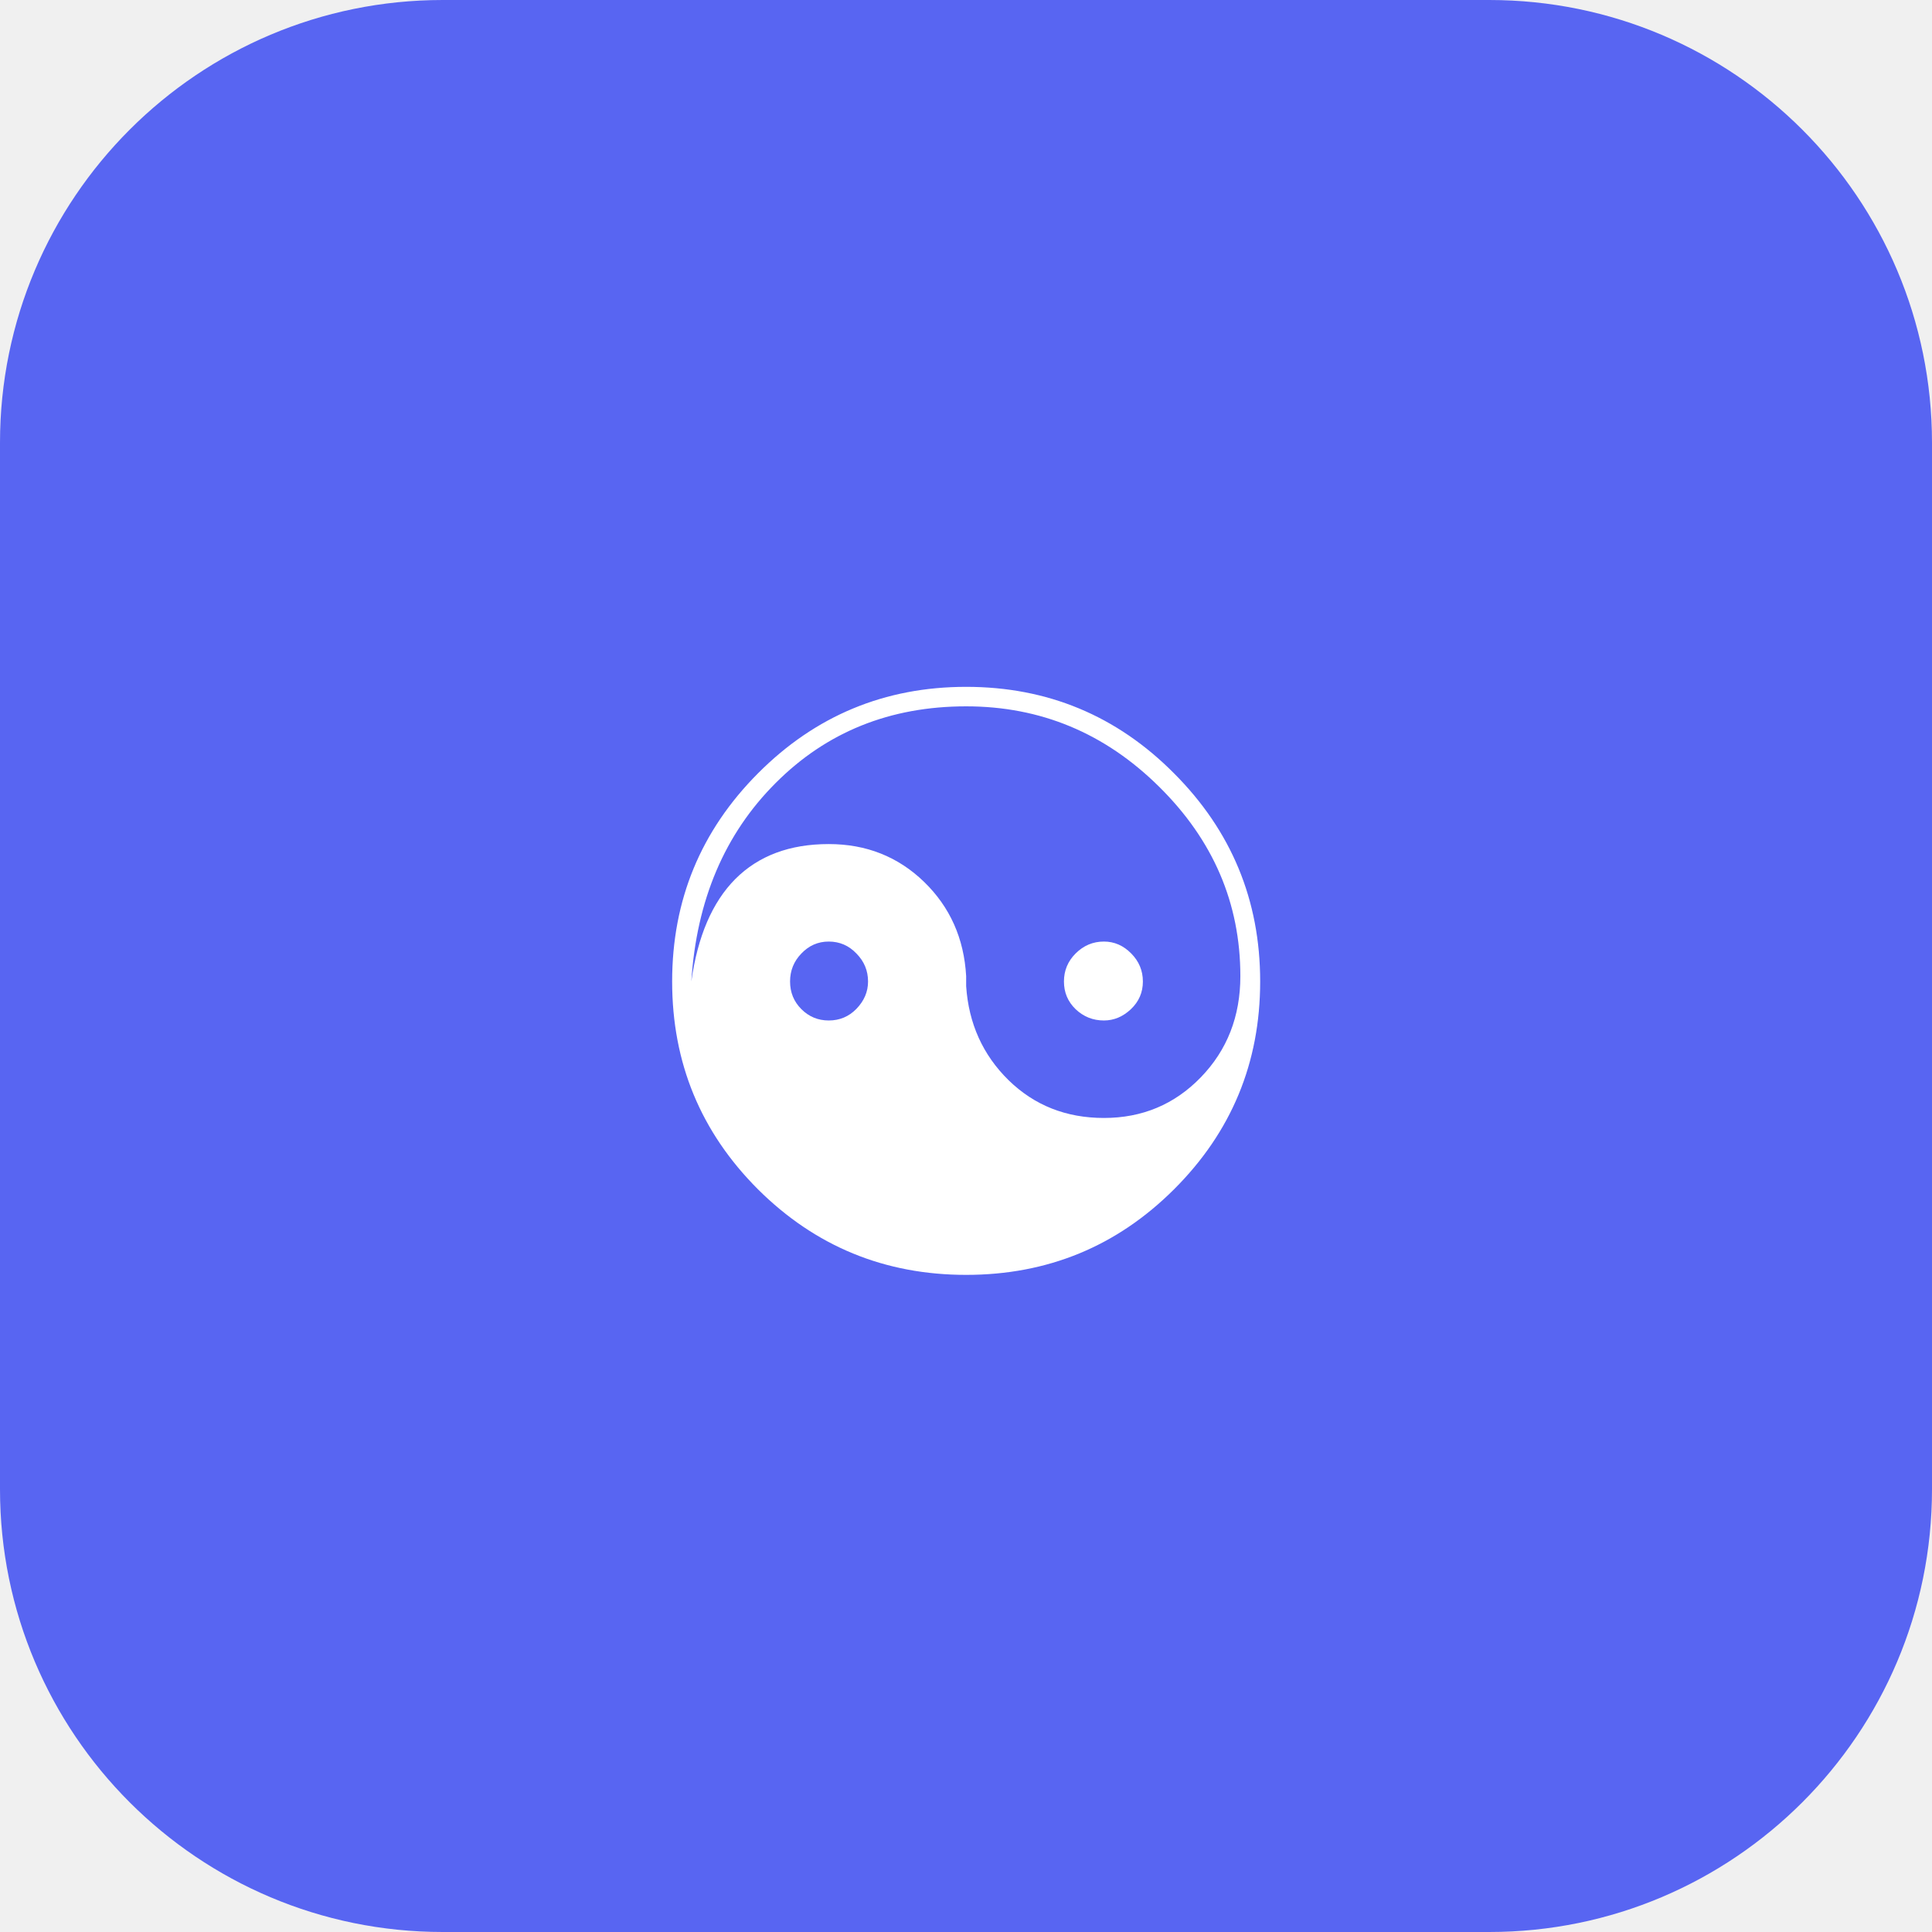
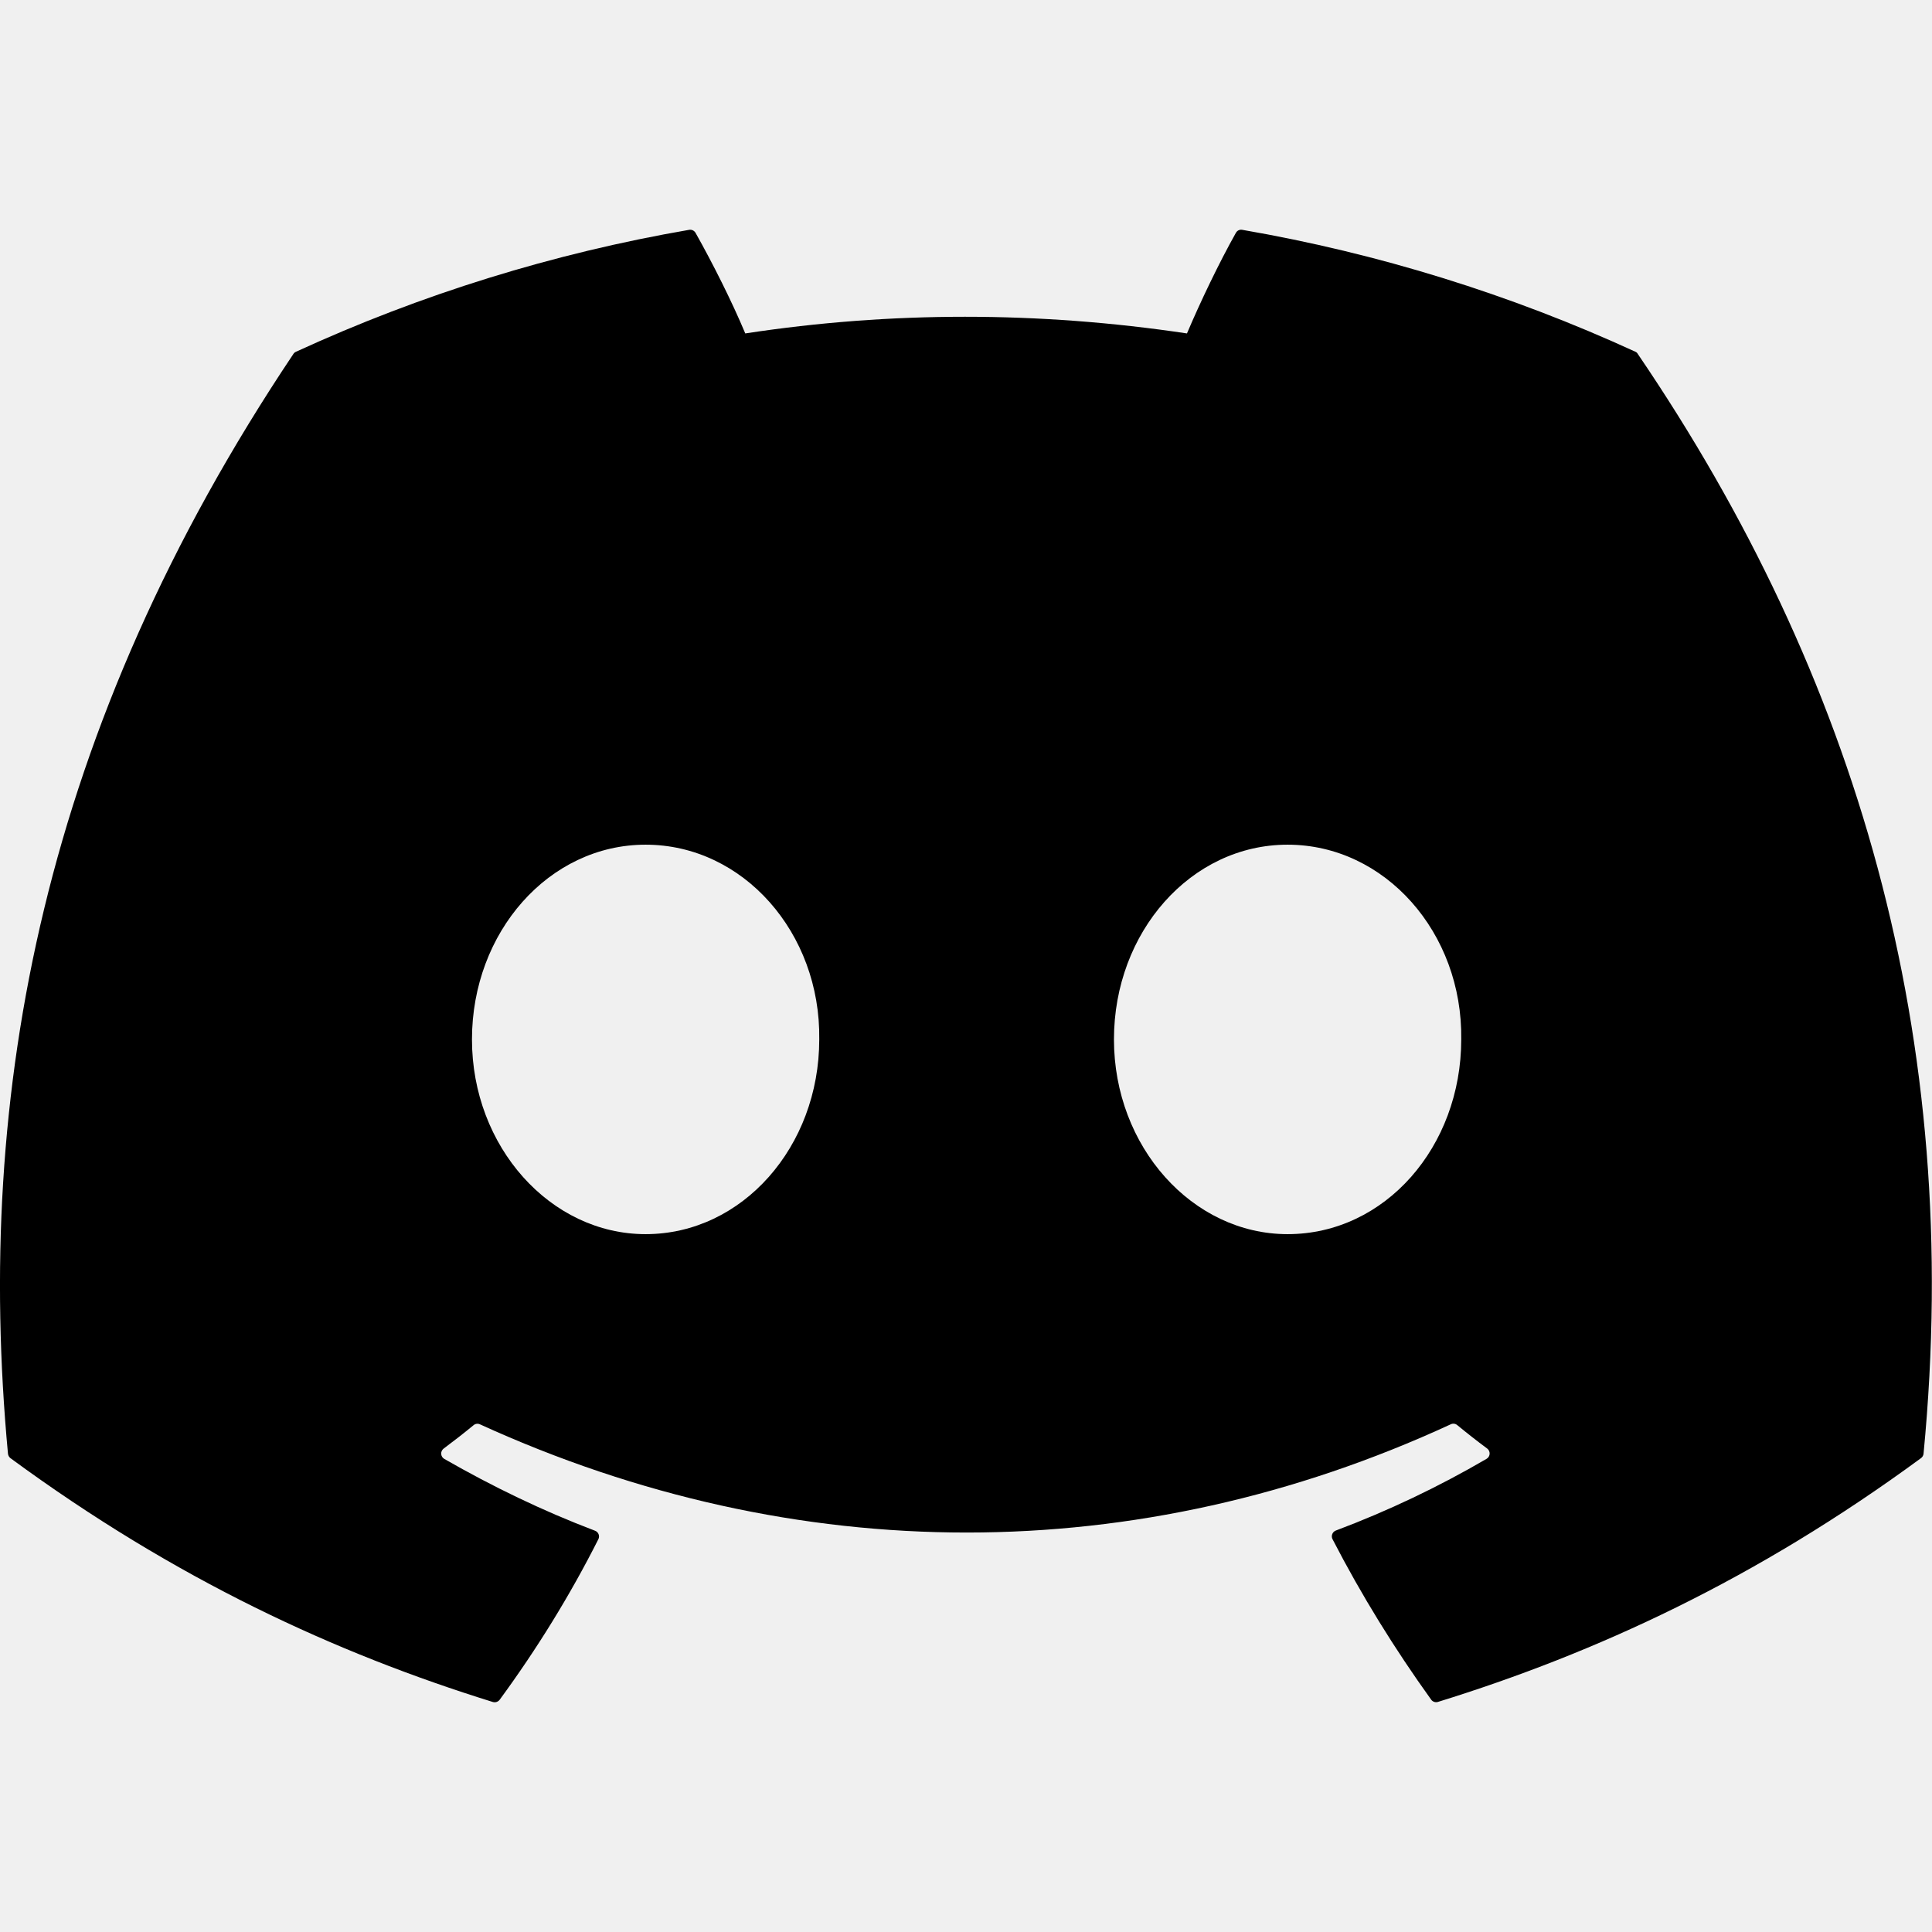
- <svg xmlns="http://www.w3.org/2000/svg" viewBox="0 0 96 96">
-   <defs />
-   <rect width="96" height="96" rx="22" fill="#5865F2" />
-   <text x="48" y="52" text-anchor="middle" dominant-baseline="middle" font-family="Arial,Helvetica,sans-serif" font-size="40" font-weight="800" fill="white">☯</text>
+ <svg xmlns="http://www.w3.org/2000/svg" role="img" viewBox="0 0 24 24">
+   <path d="M20.317 4.37a19.791 19.791 0 00-4.885-1.515.074.074 0 00-.079.037c-.211.375-.445.865-.608 1.25-1.845-.276-3.68-.276-5.487 0-.164-.393-.406-.874-.618-1.25a.077.077 0 00-.079-.037 19.736 19.736 0 00-4.885 1.515.07.07 0 00-.032.028C.533 9.046-.319 13.58.099 18.058a.082.082 0 00.031.056c2.053 1.508 4.041 2.423 5.993 3.029a.078.078 0 00.084-.028c.462-.63.873-1.295 1.226-1.994a.076.076 0 00-.042-.106c-.653-.248-1.274-.549-1.872-.892a.077.077 0 01-.008-.128c.126-.094.252-.192.372-.291a.074.074 0 01.078-.011c3.928 1.793 8.18 1.793 12.061 0a.074.074 0 01.079.009c.12.099.246.198.373.292a.077.077 0 01-.007.128 12.299 12.299 0 01-1.873.891.077.077 0 00-.041.107c.36.698.772 1.363 1.225 1.993a.076.076 0 00.084.029c1.961-.607 3.95-1.522 6.002-3.029a.077.077 0 00.031-.055c.5-5.177-.838-9.674-3.549-13.66a.061.061 0 00-.031-.029zM8.02 15.331c-1.183 0-2.157-1.086-2.157-2.419 0-1.333.956-2.419 2.157-2.419 1.211 0 2.176 1.095 2.157 2.419 0 1.333-.956 2.419-2.157 2.419zm7.975 0c-1.183 0-2.157-1.086-2.157-2.419 0-1.333.955-2.419 2.157-2.419 1.211 0 2.176 1.095 2.157 2.419 0 1.333-.946 2.419-2.157 2.419Z" />
</svg>
